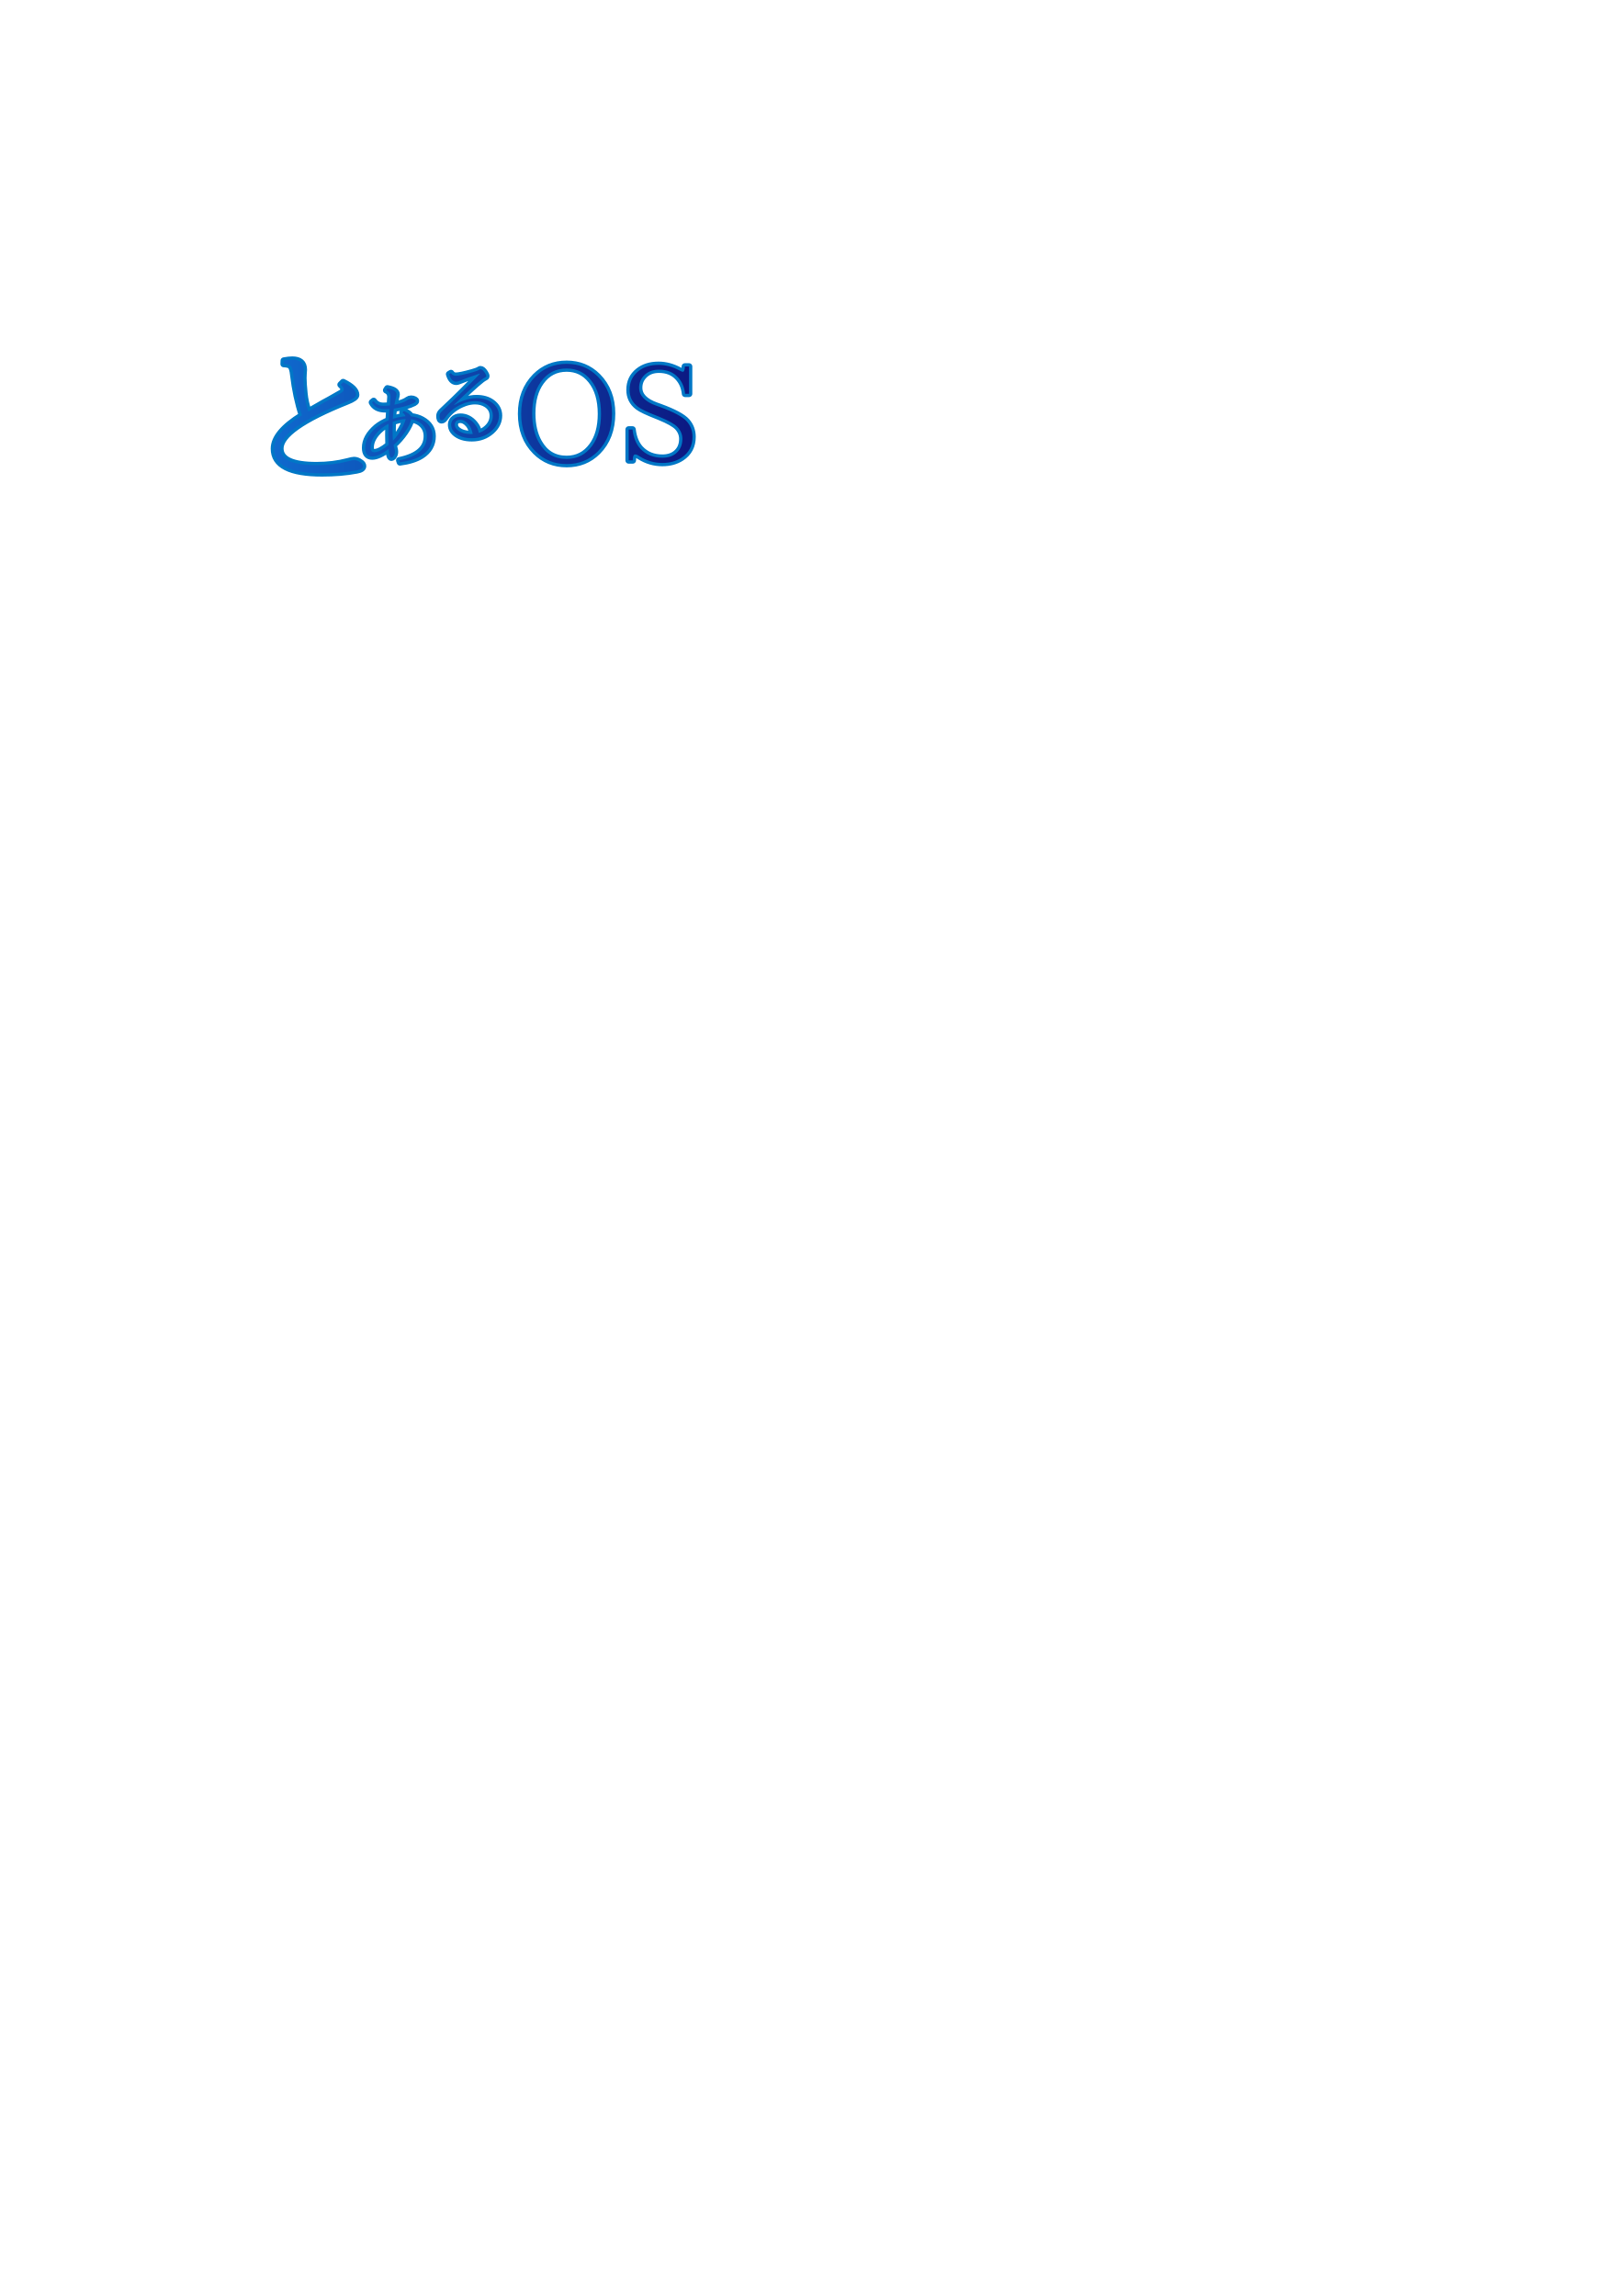
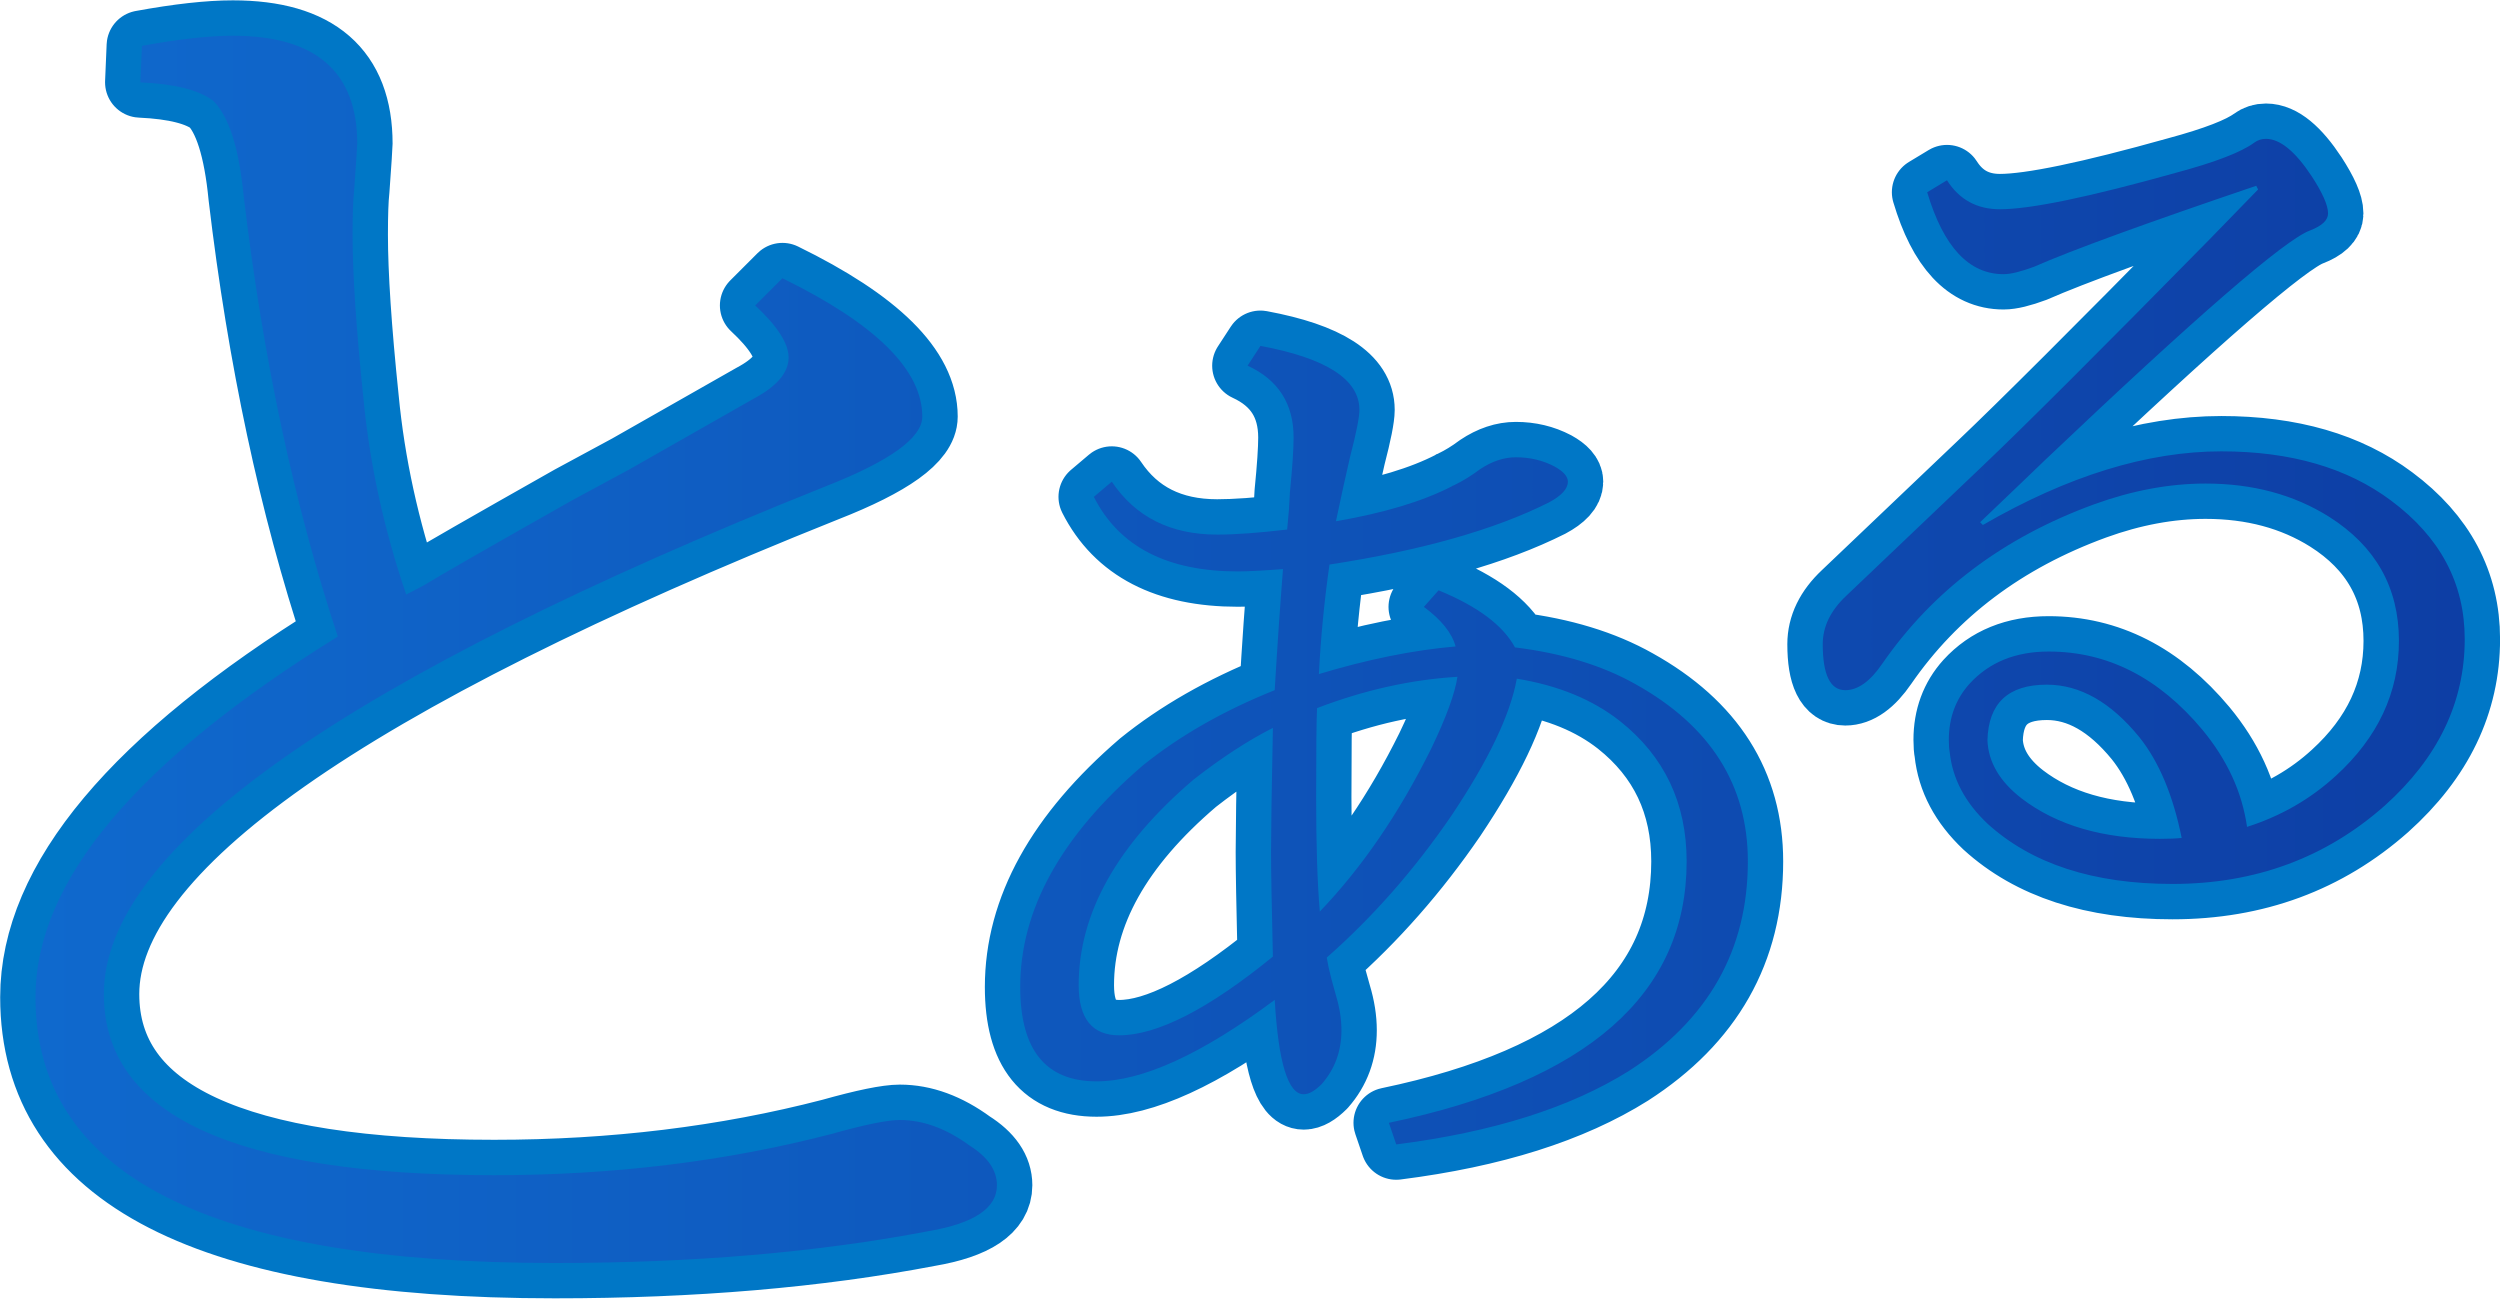
- <svg xmlns="http://www.w3.org/2000/svg" xmlns:xlink="http://www.w3.org/1999/xlink" width="744.094" height="1052.362" id="svg2" version="1.1">
+ <svg xmlns="http://www.w3.org/2000/svg" xmlns:xlink="http://www.w3.org/1999/xlink" width="106.097" height="55.091" id="svg2" version="1.1">
  <defs id="defs4">
    <linearGradient id="linearGradient3784">
      <stop style="stop-color:#0f69cd;stop-opacity:1;" offset="0" id="stop3786" />
      <stop style="stop-color:#0c1982;stop-opacity:1;" offset="1" id="stop3788" />
    </linearGradient>
    <linearGradient xlink:href="#linearGradient3784" id="linearGradient3792" x1="152.867" y1="179.072" x2="279.062" y2="179.072" gradientUnits="userSpaceOnUse" />
+     <linearGradient xlink:href="#linearGradient3784" id="linearGradient3069" gradientUnits="userSpaceOnUse" x1="152.867" y1="179.072" x2="279.062" y2="179.072" />
+     <linearGradient xlink:href="#linearGradient3784" id="linearGradient3071" gradientUnits="userSpaceOnUse" x1="152.867" y1="179.072" x2="279.062" y2="179.072" />
+     <linearGradient xlink:href="#linearGradient3784" id="linearGradient3074" gradientUnits="userSpaceOnUse" x1="152.867" y1="179.072" x2="279.062" y2="179.072" gradientTransform="matrix(1.519749,0,0,1.519749,-106.7636,-81.24409)" />
+     <linearGradient xlink:href="#linearGradient3784" id="linearGradient3076" gradientUnits="userSpaceOnUse" x1="152.867" y1="179.072" x2="279.062" y2="179.072" />
  </defs>
-   <g id="layer1">
+   <g id="layer1" transform="translate(-124.0483,-163.3405)">
    <g style="font-size:40px;font-style:normal;font-weight:normal;line-height:125%;letter-spacing:0px;word-spacing:0px;fill:#000000;fill-opacity:1;stroke:none;font-family:Sans" id="flowRoot2985" />
-     <g id="g3794" style="font-size:40px;font-style:normal;font-variant:normal;font-weight:normal;font-stretch:normal;line-height:125%;letter-spacing:0px;word-spacing:0px;fill:url(#linearGradient3792);fill-opacity:1;stroke:#0077c6;font-family:TakaoExMincho;-inkscape-font-specification:TakaoExMincho;stroke-width:1.974;stroke-miterlimit:4;stroke-dasharray:none;stroke-opacity:1;stroke-linejoin:round;stroke-linecap:round" transform="matrix(1.519749,0,0,1.519749,-106.7636,-81.24409)">
-       <path d="m 276.836,172.229 c -0.208,-2.018 -0.931,-3.685 -2.168,-5 -1.406,-1.523 -3.314,-2.285 -5.723,-2.285 -1.94,3e-5 -3.477,0.625 -4.609,1.875 -0.911,0.99 -1.367,2.181 -1.367,3.574 -10e-6,2.383 1.738,4.193 5.215,5.43 l 0.996,0.352 c 4.219,1.536 6.94,2.995 8.164,4.375 1.146,1.302 1.719,2.858 1.719,4.668 -2e-5,2.734 -1.107,4.831 -3.32,6.289 -1.615,1.055 -3.535,1.582 -5.762,1.582 -2.435,0 -4.701,-0.658 -6.797,-1.973 -0.599,-0.404 -1.068,-0.605 -1.406,-0.605 -0.482,0 -0.723,0.599 -0.723,1.797 l -1.23,0 0,-9.316 1.152,0 c 0.286,2.448 1.074,4.382 2.363,5.801 1.693,1.81 3.906,2.715 6.641,2.715 1.81,0 3.249,-0.495 4.316,-1.484 1.146,-1.029 1.719,-2.428 1.719,-4.199 -1e-5,-1.328 -0.482,-2.513 -1.445,-3.555 -0.872,-0.924 -2.695,-1.953 -5.469,-3.086 l -0.762,-0.312 c -2.904,-1.133 -4.811,-2.044 -5.723,-2.734 -1.68,-1.276 -2.52,-2.969 -2.52,-5.078 -1e-5,-2.357 0.879,-4.238 2.637,-5.645 1.602,-1.276 3.633,-1.914 6.094,-1.914 2.135,3e-5 4.258,0.573 6.367,1.719 0.43,0.247 0.749,0.371 0.957,0.371 0.378,3e-5 0.586,-0.534 0.625,-1.602 l 1.25,0 0,8.242 -1.191,0 m -35.723,-9.043 c 3.711,3e-5 6.836,1.27 9.375,3.809 2.878,2.917 4.316,6.634 4.316,11.152 -3e-5,4.779 -1.452,8.62 -4.355,11.523 -2.513,2.5 -5.625,3.75 -9.336,3.75 -3.698,0 -6.816,-1.263 -9.355,-3.789 -2.904,-2.904 -4.355,-6.706 -4.355,-11.406 0,-4.57 1.439,-8.314 4.316,-11.23 2.539,-2.539 5.671,-3.809 9.395,-3.809 m 0,1.406 c -3.255,3e-5 -5.84,1.335 -7.754,4.004 -1.758,2.435 -2.637,5.619 -2.637,9.551 -1e-5,3.49 0.677,6.413 2.031,8.77 1.875,3.307 4.661,4.961 8.359,4.961 3.203,0 5.768,-1.322 7.695,-3.965 1.784,-2.422 2.676,-5.631 2.676,-9.629 -2e-5,-4.271 -1.003,-7.65 -3.008,-10.137 -1.888,-2.37 -4.342,-3.555 -7.363,-3.555 m -34.792,17.354 c -0.017,-0.086 -0.026,-0.201 -0.026,-0.347 -10e-6,-0.617 0.193,-1.139 0.578,-1.568 0.548,-0.6 1.285,-0.9 2.21,-0.9 1.645,1e-5 3.076,0.728 4.292,2.185 0.694,0.84 1.11,1.744 1.247,2.712 0.942,-0.3 1.769,-0.775 2.48,-1.427 1.174,-1.071 1.761,-2.326 1.761,-3.766 -2e-5,-1.491 -0.651,-2.647 -1.953,-3.47 -0.985,-0.617 -2.133,-0.925 -3.444,-0.925 -1.011,0 -2.048,0.193 -3.11,0.578 -2.536,0.925 -4.511,2.412 -5.925,4.46 -0.334,0.488 -0.677,0.733 -1.028,0.733 -0.42,1e-5 -0.63,-0.428 -0.63,-1.285 0,-0.488 0.218,-0.938 0.655,-1.349 l 3.766,-3.586 c 1.199,-1.139 3.316,-3.251 6.349,-6.336 l 1.388,-1.427 -0.051,-0.103 c -3.084,1.045 -5.154,1.799 -6.207,2.262 -0.368,0.137 -0.651,0.206 -0.848,0.206 -0.968,1e-5 -1.679,-0.763 -2.133,-2.288 l 0.553,-0.334 c 0.343,0.54 0.835,0.81 1.478,0.81 0.857,2e-5 2.506,-0.343 4.948,-1.028 1.08,-0.291 1.799,-0.57 2.159,-0.835 0.094,-0.069 0.201,-0.103 0.321,-0.103 0.394,2e-5 0.822,0.351 1.285,1.054 0.3,0.463 0.45,0.805 0.45,1.028 -2e-5,0.189 -0.167,0.347 -0.501,0.476 -0.703,0.257 -3.17,2.395 -7.403,6.413 l -0.655,0.63 -1.157,1.105 0.077,0.077 c 2.373,-1.371 4.592,-2.056 6.657,-2.056 1.936,2e-5 3.517,0.458 4.742,1.375 1.371,1.02 2.056,2.309 2.056,3.868 -2e-5,1.765 -0.745,3.316 -2.236,4.652 -1.645,1.457 -3.62,2.185 -5.925,2.185 -2.21,0 -3.933,-0.561 -5.166,-1.684 -0.625,-0.591 -0.977,-1.255 -1.054,-1.992 m 6.477,2.39 c -0.24,-1.191 -0.634,-2.129 -1.182,-2.814 -0.797,-0.977 -1.658,-1.465 -2.583,-1.465 -1.08,0 -1.632,0.518 -1.658,1.555 0.026,0.608 0.343,1.148 0.951,1.619 0.985,0.754 2.275,1.131 3.868,1.131 0.266,0 0.467,-0.009 0.604,-0.026 m -20.275,-5.346 c -0.103,-0.377 -0.398,-0.745 -0.887,-1.105 l 0.411,-0.463 c 1.088,0.446 1.799,0.977 2.133,1.594 1.319,0.163 2.442,0.506 3.367,1.028 2.091,1.165 3.136,2.815 3.136,4.948 -2e-5,2.476 -1.105,4.425 -3.316,5.847 -1.636,1.028 -3.804,1.714 -6.503,2.056 l -0.206,-0.604 c 5.543,-1.157 8.315,-3.59 8.315,-7.3 -2e-5,-1.628 -0.621,-2.934 -1.863,-3.92 -0.763,-0.6 -1.722,-0.994 -2.879,-1.182 -0.18,1.002 -0.793,2.283 -1.838,3.843 -1.028,1.499 -2.185,2.815 -3.47,3.945 0.026,0.163 0.069,0.36 0.129,0.591 0.077,0.274 0.12,0.428 0.129,0.463 0.103,0.343 0.154,0.668 0.154,0.977 -10e-6,0.583 -0.184,1.084 -0.553,1.504 -0.189,0.188 -0.356,0.283 -0.501,0.283 -0.437,0 -0.707,-0.878 -0.81,-2.635 -2.039,1.516 -3.697,2.275 -4.974,2.275 -1.422,0 -2.133,-0.878 -2.133,-2.635 -1e-5,-2.159 1.139,-4.22 3.419,-6.182 1.028,-0.831 2.258,-1.534 3.688,-2.108 0.034,-0.583 0.073,-1.187 0.116,-1.812 0.043,-0.574 0.064,-0.874 0.064,-0.9 l 0.051,-0.668 c -0.574,0.043 -0.994,0.064 -1.259,0.064 -1.979,1e-5 -3.32,-0.694 -4.023,-2.082 l 0.501,-0.424 c 0.66,0.985 1.641,1.478 2.943,1.478 0.505,1e-5 1.157,-0.047 1.953,-0.141 l 0.051,-0.578 0.026,-0.463 c 0.069,-0.694 0.103,-1.204 0.103,-1.529 -2e-5,-0.942 -0.428,-1.611 -1.285,-2.005 l 0.36,-0.553 c 1.842,0.343 2.763,0.938 2.763,1.786 -1e-5,0.206 -0.086,0.638 -0.257,1.298 -0.12,0.514 -0.253,1.118 -0.398,1.812 1.345,-0.231 2.425,-0.557 3.239,-0.977 0.017,-0.017 0.034,-0.026 0.051,-0.026 0.248,-0.12 0.493,-0.27 0.733,-0.45 0.334,-0.223 0.668,-0.334 1.002,-0.334 0.394,2e-5 0.754,0.086 1.08,0.257 0.248,0.137 0.373,0.278 0.373,0.424 -1e-5,0.197 -0.176,0.39 -0.527,0.578 -1.516,0.763 -3.56,1.341 -6.13,1.735 -0.146,1.02 -0.244,2.039 -0.296,3.059 1.362,-0.411 2.635,-0.668 3.817,-0.771 m 0.051,0.848 c -1.294,0.077 -2.6,0.368 -3.92,0.874 -0.017,0.326 -0.026,1.157 -0.026,2.493 0,1.337 0.034,2.399 0.103,3.187 1.182,-1.234 2.219,-2.75 3.11,-4.549 0.42,-0.874 0.664,-1.542 0.733,-2.005 m -5.154,7.814 c -0.034,-1.439 -0.051,-2.412 -0.051,-2.917 -2e-5,-0.146 0.004,-0.583 0.013,-1.311 0.017,-0.84 0.03,-1.559 0.039,-2.159 -0.694,0.351 -1.431,0.831 -2.21,1.439 -2.142,1.825 -3.213,3.74 -3.213,5.745 0,0.934 0.377,1.401 1.131,1.401 1.062,0 2.493,-0.733 4.292,-2.198 m -26.112,-8.938 c -1.215,-3.675 -2.091,-7.77 -2.626,-12.285 -0.13,-1.346 -0.412,-2.236 -0.846,-2.67 -0.391,-0.304 -1.071,-0.477 -2.04,-0.521 l 0.043,-1.02 c 1.027,-0.188 1.874,-0.282 2.539,-0.282 2.315,4e-5 3.473,1.006 3.473,3.017 -1e-5,0.058 -0.029,0.492 -0.087,1.302 -0.029,0.26 -0.043,0.673 -0.043,1.237 -1e-5,1.1 0.101,2.626 0.304,4.58 0.174,1.823 0.572,3.646 1.194,5.47 l 0.499,-0.26 c 0.42,-0.26 1.794,-1.049 4.124,-2.366 l 1.606,-0.868 3.473,-1.975 c 0.651,-0.347 0.977,-0.731 0.977,-1.15 -1e-5,-0.391 -0.311,-0.875 -0.933,-1.454 l 0.76,-0.76 c 2.604,1.273 3.907,2.561 3.907,3.863 -3e-5,0.593 -0.904,1.244 -2.713,1.953 -13.428,5.368 -20.142,10.093 -20.142,14.173 0,3.371 3.632,5.057 10.896,5.057 3.328,0 6.468,-0.383 9.42,-1.15 0.926,-0.26 1.563,-0.391 1.91,-0.391 0.651,1e-5 1.302,0.239 1.953,0.716 0.506,0.318 0.76,0.687 0.76,1.107 -4e-5,0.637 -0.637,1.064 -1.91,1.281 -3.097,0.593 -6.576,0.89 -10.44,0.89 -9.666,0 -14.499,-2.474 -14.499,-7.423 0,-3.227 2.814,-6.584 8.443,-10.071" style="fill-opacity:1;fill:url(#linearGradient3792);stroke-width:1.974;stroke-miterlimit:4;stroke-dasharray:none;stroke:#0077c6;stroke-opacity:1;stroke-linejoin:round;stroke-linecap:round" id="path3796" />
+     <g id="g3794" style="font-size:40px;font-style:normal;font-variant:normal;font-weight:normal;font-stretch:normal;line-height:125%;letter-spacing:0px;word-spacing:0px;fill:url(#linearGradient3792);fill-opacity:1;stroke:#0077c6;stroke-width:1.974;stroke-linecap:round;stroke-linejoin:round;stroke-miterlimit:4;stroke-opacity:1;stroke-dasharray:none;font-family:TakaoExMincho;-inkscape-font-specification:TakaoExMincho" transform="matrix(1.519749,0,0,1.519749,-106.7636,-81.24409)">
+       <path d="m 206.321,181.946 c -0.017,-0.086 -0.026,-0.201 -0.026,-0.347 -1e-5,-0.617 0.193,-1.139 0.578,-1.568 0.548,-0.6 1.285,-0.9 2.21,-0.9 1.645,1e-5 3.076,0.728 4.292,2.185 0.694,0.84 1.11,1.744 1.247,2.712 0.942,-0.3 1.769,-0.775 2.48,-1.427 1.174,-1.071 1.761,-2.326 1.761,-3.766 -2e-5,-1.491 -0.651,-2.647 -1.953,-3.47 -0.985,-0.617 -2.133,-0.925 -3.444,-0.925 -1.011,0 -2.048,0.193 -3.11,0.578 -2.536,0.925 -4.511,2.412 -5.925,4.46 -0.334,0.488 -0.677,0.733 -1.028,0.733 -0.42,1e-5 -0.63,-0.428 -0.63,-1.285 0,-0.488 0.218,-0.938 0.655,-1.349 l 3.766,-3.586 c 1.199,-1.139 3.316,-3.251 6.349,-6.336 l 1.388,-1.427 -0.051,-0.103 c -3.084,1.045 -5.154,1.799 -6.207,2.262 -0.368,0.137 -0.651,0.206 -0.848,0.206 -0.968,1e-5 -1.679,-0.763 -2.133,-2.288 l 0.553,-0.334 c 0.343,0.54 0.835,0.81 1.478,0.81 0.857,2e-5 2.506,-0.343 4.948,-1.028 1.08,-0.291 1.799,-0.57 2.159,-0.835 0.094,-0.069 0.201,-0.103 0.321,-0.103 0.394,2e-5 0.822,0.351 1.285,1.054 0.3,0.463 0.45,0.805 0.45,1.028 -2e-5,0.189 -0.167,0.347 -0.501,0.476 -0.703,0.257 -3.17,2.395 -7.403,6.413 l -0.655,0.63 -1.157,1.105 0.077,0.077 c 2.373,-1.371 4.592,-2.056 6.657,-2.056 1.936,2e-5 3.517,0.458 4.742,1.375 1.371,1.02 2.056,2.309 2.056,3.868 -2e-5,1.765 -0.745,3.316 -2.236,4.652 -1.645,1.457 -3.62,2.185 -5.925,2.185 -2.21,0 -3.933,-0.561 -5.166,-1.684 -0.625,-0.591 -0.977,-1.255 -1.054,-1.992 m 6.477,2.39 c -0.24,-1.191 -0.634,-2.129 -1.182,-2.814 -0.797,-0.977 -1.658,-1.465 -2.583,-1.465 -1.08,0 -1.632,0.518 -1.658,1.555 0.026,0.608 0.343,1.148 0.951,1.619 0.985,0.754 2.275,1.131 3.868,1.131 0.266,0 0.467,-0.009 0.604,-0.026 m -20.275,-5.346 c -0.103,-0.377 -0.398,-0.745 -0.887,-1.105 l 0.411,-0.463 c 1.088,0.446 1.799,0.977 2.133,1.594 1.319,0.163 2.442,0.506 3.367,1.028 2.091,1.165 3.136,2.815 3.136,4.948 -2e-5,2.476 -1.105,4.425 -3.316,5.847 -1.636,1.028 -3.804,1.714 -6.503,2.056 l -0.206,-0.604 c 5.543,-1.157 8.315,-3.59 8.315,-7.3 -2e-5,-1.628 -0.621,-2.934 -1.863,-3.92 -0.763,-0.6 -1.722,-0.994 -2.879,-1.182 -0.18,1.002 -0.793,2.283 -1.838,3.843 -1.028,1.499 -2.185,2.815 -3.47,3.945 0.026,0.163 0.069,0.36 0.129,0.591 0.077,0.274 0.12,0.428 0.129,0.463 0.103,0.343 0.154,0.668 0.154,0.977 -1e-5,0.583 -0.184,1.084 -0.553,1.504 -0.189,0.188 -0.356,0.283 -0.501,0.283 -0.437,0 -0.707,-0.878 -0.81,-2.635 -2.039,1.516 -3.697,2.275 -4.974,2.275 -1.422,0 -2.133,-0.878 -2.133,-2.635 -1e-5,-2.159 1.139,-4.22 3.419,-6.182 1.028,-0.831 2.258,-1.534 3.688,-2.108 0.034,-0.583 0.073,-1.187 0.116,-1.812 0.043,-0.574 0.064,-0.874 0.064,-0.9 l 0.051,-0.668 c -0.574,0.043 -0.994,0.064 -1.259,0.064 -1.979,1e-5 -3.32,-0.694 -4.023,-2.082 l 0.501,-0.424 c 0.66,0.985 1.641,1.478 2.943,1.478 0.505,1e-5 1.157,-0.047 1.953,-0.141 l 0.051,-0.578 0.026,-0.463 c 0.069,-0.694 0.103,-1.204 0.103,-1.529 -2e-5,-0.942 -0.428,-1.611 -1.285,-2.005 l 0.36,-0.553 c 1.842,0.343 2.763,0.938 2.763,1.786 -10e-6,0.206 -0.086,0.638 -0.257,1.298 -0.12,0.514 -0.253,1.118 -0.398,1.812 1.345,-0.231 2.425,-0.557 3.239,-0.977 0.017,-0.017 0.034,-0.026 0.051,-0.026 0.248,-0.12 0.493,-0.27 0.733,-0.45 0.334,-0.223 0.668,-0.334 1.002,-0.334 0.394,2e-5 0.754,0.086 1.08,0.257 0.248,0.137 0.373,0.278 0.373,0.424 -1e-5,0.197 -0.176,0.39 -0.527,0.578 -1.516,0.763 -3.56,1.341 -6.13,1.735 -0.146,1.02 -0.244,2.039 -0.296,3.059 1.362,-0.411 2.635,-0.668 3.817,-0.771 m 0.051,0.848 c -1.294,0.077 -2.6,0.368 -3.92,0.874 -0.017,0.326 -0.026,1.157 -0.026,2.493 0,1.337 0.034,2.399 0.103,3.187 1.182,-1.234 2.219,-2.75 3.11,-4.549 0.42,-0.874 0.664,-1.542 0.733,-2.005 m -5.154,7.814 c -0.034,-1.439 -0.051,-2.412 -0.051,-2.917 -2e-5,-0.146 0.004,-0.583 0.013,-1.311 0.017,-0.84 0.03,-1.559 0.039,-2.159 -0.694,0.351 -1.431,0.831 -2.21,1.439 -2.142,1.825 -3.213,3.74 -3.213,5.745 0,0.934 0.377,1.401 1.131,1.401 1.062,0 2.493,-0.733 4.292,-2.198 m -26.112,-8.938 c -1.215,-3.675 -2.091,-7.77 -2.626,-12.285 -0.13,-1.346 -0.412,-2.236 -0.846,-2.67 -0.391,-0.304 -1.071,-0.477 -2.04,-0.521 l 0.043,-1.02 c 1.027,-0.188 1.874,-0.282 2.539,-0.282 2.315,4e-5 3.473,1.006 3.473,3.017 -1e-5,0.058 -0.029,0.492 -0.087,1.302 -0.029,0.26 -0.043,0.673 -0.043,1.237 -1e-5,1.1 0.101,2.626 0.304,4.58 0.174,1.823 0.572,3.646 1.194,5.47 l 0.499,-0.26 c 0.42,-0.26 1.794,-1.049 4.124,-2.366 l 1.606,-0.868 3.473,-1.975 c 0.651,-0.347 0.977,-0.731 0.977,-1.15 -1e-5,-0.391 -0.311,-0.875 -0.933,-1.454 l 0.76,-0.76 c 2.604,1.273 3.907,2.561 3.907,3.863 -3e-5,0.593 -0.904,1.244 -2.713,1.953 -13.428,5.368 -20.142,10.093 -20.142,14.173 0,3.371 3.632,5.057 10.896,5.057 3.328,0 6.468,-0.383 9.42,-1.15 0.926,-0.26 1.563,-0.391 1.91,-0.391 0.651,1e-5 1.302,0.239 1.953,0.716 0.506,0.318 0.76,0.687 0.76,1.107 -4e-5,0.637 -0.637,1.064 -1.91,1.281 -3.097,0.593 -6.576,0.89 -10.44,0.89 -9.666,0 -14.499,-2.474 -14.499,-7.423 0,-3.227 2.814,-6.584 8.443,-10.071" style="fill:url(#linearGradient3076);fill-opacity:1;stroke:#0077c6;stroke-width:1.974;stroke-linecap:round;stroke-linejoin:round;stroke-miterlimit:4;stroke-opacity:1;stroke-dasharray:none" id="path3796" />
    </g>
-     <g transform="matrix(1.519749,0,0,1.519749,-106.7636,-81.24409)" style="font-size:40px;font-style:normal;font-variant:normal;font-weight:normal;font-stretch:normal;line-height:125%;letter-spacing:0px;word-spacing:0px;fill:url(#linearGradient3792);fill-opacity:1;stroke:none;font-family:TakaoExMincho;-inkscape-font-specification:TakaoExMincho" id="flowRoot3002">
-       <path id="path3013" style="fill-opacity:1;fill:url(#linearGradient3792)" d="m 276.836,172.229 c -0.208,-2.018 -0.931,-3.685 -2.168,-5 -1.406,-1.523 -3.314,-2.285 -5.723,-2.285 -1.94,3e-5 -3.477,0.625 -4.609,1.875 -0.911,0.99 -1.367,2.181 -1.367,3.574 -10e-6,2.383 1.738,4.193 5.215,5.43 l 0.996,0.352 c 4.219,1.536 6.94,2.995 8.164,4.375 1.146,1.302 1.719,2.858 1.719,4.668 -2e-5,2.734 -1.107,4.831 -3.32,6.289 -1.615,1.055 -3.535,1.582 -5.762,1.582 -2.435,0 -4.701,-0.658 -6.797,-1.973 -0.599,-0.404 -1.068,-0.605 -1.406,-0.605 -0.482,0 -0.723,0.599 -0.723,1.797 l -1.23,0 0,-9.316 1.152,0 c 0.286,2.448 1.074,4.382 2.363,5.801 1.693,1.81 3.906,2.715 6.641,2.715 1.81,0 3.249,-0.495 4.316,-1.484 1.146,-1.029 1.719,-2.428 1.719,-4.199 -1e-5,-1.328 -0.482,-2.513 -1.445,-3.555 -0.872,-0.924 -2.695,-1.953 -5.469,-3.086 l -0.762,-0.312 c -2.904,-1.133 -4.811,-2.044 -5.723,-2.734 -1.68,-1.276 -2.52,-2.969 -2.52,-5.078 -1e-5,-2.357 0.879,-4.238 2.637,-5.645 1.602,-1.276 3.633,-1.914 6.094,-1.914 2.135,3e-5 4.258,0.573 6.367,1.719 0.43,0.247 0.749,0.371 0.957,0.371 0.378,3e-5 0.586,-0.534 0.625,-1.602 l 1.25,0 0,8.242 -1.191,0 m -35.723,-9.043 c 3.711,3e-5 6.836,1.27 9.375,3.809 2.878,2.917 4.316,6.634 4.316,11.152 -3e-5,4.779 -1.452,8.62 -4.355,11.523 -2.513,2.5 -5.625,3.75 -9.336,3.75 -3.698,0 -6.816,-1.263 -9.355,-3.789 -2.904,-2.904 -4.355,-6.706 -4.355,-11.406 0,-4.57 1.439,-8.314 4.316,-11.23 2.539,-2.539 5.671,-3.809 9.395,-3.809 m 0,1.406 c -3.255,3e-5 -5.84,1.335 -7.754,4.004 -1.758,2.435 -2.637,5.619 -2.637,9.551 -1e-5,3.49 0.677,6.413 2.031,8.77 1.875,3.307 4.661,4.961 8.359,4.961 3.203,0 5.768,-1.322 7.695,-3.965 1.784,-2.422 2.676,-5.631 2.676,-9.629 -2e-5,-4.271 -1.003,-7.65 -3.008,-10.137 -1.888,-2.37 -4.342,-3.555 -7.363,-3.555 m -34.792,17.354 c -0.017,-0.086 -0.026,-0.201 -0.026,-0.347 -10e-6,-0.617 0.193,-1.139 0.578,-1.568 0.548,-0.6 1.285,-0.9 2.21,-0.9 1.645,1e-5 3.076,0.728 4.292,2.185 0.694,0.84 1.11,1.744 1.247,2.712 0.942,-0.3 1.769,-0.775 2.48,-1.427 1.174,-1.071 1.761,-2.326 1.761,-3.766 -2e-5,-1.491 -0.651,-2.647 -1.953,-3.47 -0.985,-0.617 -2.133,-0.925 -3.444,-0.925 -1.011,0 -2.048,0.193 -3.11,0.578 -2.536,0.925 -4.511,2.412 -5.925,4.46 -0.334,0.488 -0.677,0.733 -1.028,0.733 -0.42,1e-5 -0.63,-0.428 -0.63,-1.285 0,-0.488 0.218,-0.938 0.655,-1.349 l 3.766,-3.586 c 1.199,-1.139 3.316,-3.251 6.349,-6.336 l 1.388,-1.427 -0.051,-0.103 c -3.084,1.045 -5.154,1.799 -6.207,2.262 -0.368,0.137 -0.651,0.206 -0.848,0.206 -0.968,1e-5 -1.679,-0.763 -2.133,-2.288 l 0.553,-0.334 c 0.343,0.54 0.835,0.81 1.478,0.81 0.857,2e-5 2.506,-0.343 4.948,-1.028 1.08,-0.291 1.799,-0.57 2.159,-0.835 0.094,-0.069 0.201,-0.103 0.321,-0.103 0.394,2e-5 0.822,0.351 1.285,1.054 0.3,0.463 0.45,0.805 0.45,1.028 -2e-5,0.189 -0.167,0.347 -0.501,0.476 -0.703,0.257 -3.17,2.395 -7.403,6.413 l -0.655,0.63 -1.157,1.105 0.077,0.077 c 2.373,-1.371 4.592,-2.056 6.657,-2.056 1.936,2e-5 3.517,0.458 4.742,1.375 1.371,1.02 2.056,2.309 2.056,3.868 -2e-5,1.765 -0.745,3.316 -2.236,4.652 -1.645,1.457 -3.62,2.185 -5.925,2.185 -2.21,0 -3.933,-0.561 -5.166,-1.684 -0.625,-0.591 -0.977,-1.255 -1.054,-1.992 m 6.477,2.39 c -0.24,-1.191 -0.634,-2.129 -1.182,-2.814 -0.797,-0.977 -1.658,-1.465 -2.583,-1.465 -1.08,0 -1.632,0.518 -1.658,1.555 0.026,0.608 0.343,1.148 0.951,1.619 0.985,0.754 2.275,1.131 3.868,1.131 0.266,0 0.467,-0.009 0.604,-0.026 m -20.275,-5.346 c -0.103,-0.377 -0.398,-0.745 -0.887,-1.105 l 0.411,-0.463 c 1.088,0.446 1.799,0.977 2.133,1.594 1.319,0.163 2.442,0.506 3.367,1.028 2.091,1.165 3.136,2.815 3.136,4.948 -2e-5,2.476 -1.105,4.425 -3.316,5.847 -1.636,1.028 -3.804,1.714 -6.503,2.056 l -0.206,-0.604 c 5.543,-1.157 8.315,-3.59 8.315,-7.3 -2e-5,-1.628 -0.621,-2.934 -1.863,-3.92 -0.763,-0.6 -1.722,-0.994 -2.879,-1.182 -0.18,1.002 -0.793,2.283 -1.838,3.843 -1.028,1.499 -2.185,2.815 -3.47,3.945 0.026,0.163 0.069,0.36 0.129,0.591 0.077,0.274 0.12,0.428 0.129,0.463 0.103,0.343 0.154,0.668 0.154,0.977 -10e-6,0.583 -0.184,1.084 -0.553,1.504 -0.189,0.188 -0.356,0.283 -0.501,0.283 -0.437,0 -0.707,-0.878 -0.81,-2.635 -2.039,1.516 -3.697,2.275 -4.974,2.275 -1.422,0 -2.133,-0.878 -2.133,-2.635 -1e-5,-2.159 1.139,-4.22 3.419,-6.182 1.028,-0.831 2.258,-1.534 3.688,-2.108 0.034,-0.583 0.073,-1.187 0.116,-1.812 0.043,-0.574 0.064,-0.874 0.064,-0.9 l 0.051,-0.668 c -0.574,0.043 -0.994,0.064 -1.259,0.064 -1.979,1e-5 -3.32,-0.694 -4.023,-2.082 l 0.501,-0.424 c 0.66,0.985 1.641,1.478 2.943,1.478 0.505,1e-5 1.157,-0.047 1.953,-0.141 l 0.051,-0.578 0.026,-0.463 c 0.069,-0.694 0.103,-1.204 0.103,-1.529 -2e-5,-0.942 -0.428,-1.611 -1.285,-2.005 l 0.36,-0.553 c 1.842,0.343 2.763,0.938 2.763,1.786 -1e-5,0.206 -0.086,0.638 -0.257,1.298 -0.12,0.514 -0.253,1.118 -0.398,1.812 1.345,-0.231 2.425,-0.557 3.239,-0.977 0.017,-0.017 0.034,-0.026 0.051,-0.026 0.248,-0.12 0.493,-0.27 0.733,-0.45 0.334,-0.223 0.668,-0.334 1.002,-0.334 0.394,2e-5 0.754,0.086 1.08,0.257 0.248,0.137 0.373,0.278 0.373,0.424 -1e-5,0.197 -0.176,0.39 -0.527,0.578 -1.516,0.763 -3.56,1.341 -6.13,1.735 -0.146,1.02 -0.244,2.039 -0.296,3.059 1.362,-0.411 2.635,-0.668 3.817,-0.771 m 0.051,0.848 c -1.294,0.077 -2.6,0.368 -3.92,0.874 -0.017,0.326 -0.026,1.157 -0.026,2.493 0,1.337 0.034,2.399 0.103,3.187 1.182,-1.234 2.219,-2.75 3.11,-4.549 0.42,-0.874 0.664,-1.542 0.733,-2.005 m -5.154,7.814 c -0.034,-1.439 -0.051,-2.412 -0.051,-2.917 -2e-5,-0.146 0.004,-0.583 0.013,-1.311 0.017,-0.84 0.03,-1.559 0.039,-2.159 -0.694,0.351 -1.431,0.831 -2.21,1.439 -2.142,1.825 -3.213,3.74 -3.213,5.745 0,0.934 0.377,1.401 1.131,1.401 1.062,0 2.493,-0.733 4.292,-2.198 m -26.112,-8.938 c -1.215,-3.675 -2.091,-7.77 -2.626,-12.285 -0.13,-1.346 -0.412,-2.236 -0.846,-2.67 -0.391,-0.304 -1.071,-0.477 -2.04,-0.521 l 0.043,-1.02 c 1.027,-0.188 1.874,-0.282 2.539,-0.282 2.315,4e-5 3.473,1.006 3.473,3.017 -1e-5,0.058 -0.029,0.492 -0.087,1.302 -0.029,0.26 -0.043,0.673 -0.043,1.237 -1e-5,1.1 0.101,2.626 0.304,4.58 0.174,1.823 0.572,3.646 1.194,5.47 l 0.499,-0.26 c 0.42,-0.26 1.794,-1.049 4.124,-2.366 l 1.606,-0.868 3.473,-1.975 c 0.651,-0.347 0.977,-0.731 0.977,-1.15 -1e-5,-0.391 -0.311,-0.875 -0.933,-1.454 l 0.76,-0.76 c 2.604,1.273 3.907,2.561 3.907,3.863 -3e-5,0.593 -0.904,1.244 -2.713,1.953 -13.428,5.368 -20.142,10.093 -20.142,14.173 0,3.371 3.632,5.057 10.896,5.057 3.328,0 6.468,-0.383 9.42,-1.15 0.926,-0.26 1.563,-0.391 1.91,-0.391 0.651,1e-5 1.302,0.239 1.953,0.716 0.506,0.318 0.76,0.687 0.76,1.107 -4e-5,0.637 -0.637,1.064 -1.91,1.281 -3.097,0.593 -6.576,0.89 -10.44,0.89 -9.666,0 -14.499,-2.474 -14.499,-7.423 0,-3.227 2.814,-6.584 8.443,-10.071" />
-     </g>
+     <path d="m 206.793,195.268 c -0.026,-0.13 -0.039,-0.306 -0.039,-0.527 -2e-5,-0.937 0.293,-1.732 0.879,-2.383 0.833,-0.911 1.953,-1.367 3.359,-1.367 2.5,2e-5 4.674,1.107 6.523,3.32 1.055,1.276 1.686,2.65 1.895,4.121 1.432,-0.456 2.689,-1.178 3.77,-2.168 1.784,-1.628 2.676,-3.535 2.676,-5.723 -3e-5,-2.266 -0.99,-4.023 -2.969,-5.273 -1.497,-0.938 -3.242,-1.406 -5.234,-1.406 -1.536,0 -3.112,0.293 -4.727,0.879 -3.854,1.406 -6.855,3.665 -9.004,6.777 -0.508,0.742 -1.029,1.113 -1.562,1.113 -0.638,2e-5 -0.957,-0.651 -0.957,-1.953 0,-0.742 0.332,-1.426 0.996,-2.051 l 5.723,-5.449 c 1.823,-1.732 5.039,-4.941 9.648,-9.629 l 2.109,-2.168 -0.078,-0.156 c -4.687,1.589 -7.832,2.734 -9.434,3.438 -0.56,0.208 -0.99,0.313 -1.289,0.313 -1.471,1e-5 -2.552,-1.159 -3.242,-3.477 l 0.84,-0.508 c 0.521,0.82 1.27,1.23 2.246,1.23 1.302,3e-5 3.809,-0.521 7.52,-1.562 1.641,-0.443 2.734,-0.866 3.281,-1.27 0.143,-0.104 0.306,-0.156 0.488,-0.156 0.599,3e-5 1.25,0.534 1.953,1.602 0.456,0.703 0.684,1.224 0.684,1.562 -3e-5,0.286 -0.254,0.527 -0.762,0.723 -1.068,0.391 -4.818,3.639 -11.25,9.746 l -0.996,0.957 -1.758,1.68 0.117,0.117 c 3.607,-2.083 6.979,-3.125 10.117,-3.125 2.943,3e-5 5.345,0.697 7.207,2.09 2.083,1.55 3.125,3.509 3.125,5.879 -3e-5,2.682 -1.133,5.039 -3.398,7.07 -2.5,2.214 -5.501,3.32 -9.004,3.32 -3.359,0 -5.977,-0.853 -7.852,-2.559 -0.951,-0.898 -1.484,-1.908 -1.602,-3.027 m 9.844,3.633 c -0.365,-1.81 -0.964,-3.236 -1.797,-4.277 -1.211,-1.484 -2.52,-2.227 -3.926,-2.227 -1.641,0 -2.48,0.788 -2.52,2.363 0.039,0.924 0.521,1.745 1.445,2.461 1.497,1.146 3.457,1.719 5.879,1.719 0.404,0 0.71,-0.014 0.918,-0.039 m -30.812,-8.125 c -0.156,-0.573 -0.606,-1.133 -1.348,-1.68 l 0.625,-0.703 c 1.654,0.677 2.734,1.484 3.242,2.422 2.005,0.247 3.711,0.768 5.117,1.562 3.177,1.771 4.766,4.277 4.766,7.52 -3e-5,3.763 -1.68,6.725 -5.039,8.887 -2.487,1.562 -5.781,2.604 -9.883,3.125 l -0.313,-0.918 c 8.424,-1.758 12.637,-5.456 12.637,-11.094 -3e-5,-2.474 -0.944,-4.46 -2.832,-5.957 -1.159,-0.911 -2.617,-1.51 -4.375,-1.797 -0.273,1.523 -1.204,3.47 -2.793,5.84 -1.563,2.279 -3.32,4.277 -5.273,5.996 0.039,0.247 0.104,0.547 0.195,0.898 0.117,0.417 0.182,0.651 0.195,0.703 0.156,0.521 0.234,1.016 0.234,1.484 -2e-5,0.885 -0.28,1.647 -0.84,2.285 -0.286,0.286 -0.54,0.43 -0.762,0.43 -0.664,0 -1.074,-1.335 -1.23,-4.004 -3.099,2.305 -5.619,3.457 -7.559,3.457 -2.161,0 -3.242,-1.335 -3.242,-4.004 -2e-5,-3.281 1.732,-6.413 5.195,-9.395 1.562,-1.263 3.431,-2.331 5.605,-3.203 0.052,-0.885 0.111,-1.803 0.176,-2.754 0.065,-0.872 0.098,-1.328 0.098,-1.367 l 0.078,-1.016 c -0.872,0.065 -1.51,0.098 -1.914,0.098 -3.008,2e-5 -5.046,-1.055 -6.113,-3.164 l 0.762,-0.645 c 1.003,1.497 2.494,2.246 4.473,2.246 0.768,2e-5 1.758,-0.072 2.969,-0.215 l 0.078,-0.879 0.039,-0.703 c 0.104,-1.055 0.156,-1.829 0.156,-2.324 -3e-5,-1.432 -0.651,-2.448 -1.953,-3.047 l 0.547,-0.84 c 2.799,0.521 4.199,1.426 4.199,2.715 -2e-5,0.313 -0.13,0.97 -0.391,1.973 -0.182,0.781 -0.384,1.699 -0.605,2.754 2.044,-0.352 3.685,-0.846 4.922,-1.484 0.026,-0.026 0.052,-0.039 0.078,-0.039 0.378,-0.182 0.749,-0.41 1.113,-0.684 0.508,-0.339 1.016,-0.508 1.523,-0.508 0.599,3e-5 1.146,0.13 1.641,0.391 0.378,0.208 0.566,0.423 0.566,0.645 -1e-5,0.3 -0.267,0.592 -0.801,0.879 -2.305,1.159 -5.41,2.038 -9.316,2.637 -0.221,1.55 -0.371,3.099 -0.449,4.648 2.07,-0.625 4.004,-1.016 5.801,-1.172 m 0.078,1.289 c -1.966,0.117 -3.952,0.56 -5.957,1.328 -0.026,0.495 -0.039,1.758 -0.039,3.789 0,2.031 0.052,3.646 0.156,4.844 1.797,-1.875 3.372,-4.18 4.727,-6.914 0.638,-1.328 1.009,-2.344 1.113,-3.047 m -7.832,11.875 c -0.052,-2.188 -0.078,-3.665 -0.078,-4.434 -3e-5,-0.221 0.006,-0.885 0.019,-1.992 0.026,-1.276 0.046,-2.37 0.059,-3.281 -1.055,0.534 -2.174,1.263 -3.359,2.187 -3.255,2.773 -4.883,5.684 -4.883,8.73 0,1.419 0.573,2.129 1.719,2.129 1.615,0 3.789,-1.113 6.523,-3.34 m -39.684,-13.583 c -1.847,-5.585 -3.178,-11.809 -3.991,-18.67 -0.198,-2.045 -0.627,-3.397 -1.286,-4.057 -0.594,-0.462 -1.627,-0.726 -3.101,-0.792 l 0.066,-1.55 c 1.561,-0.286 2.848,-0.429 3.859,-0.429 3.518,6e-5 5.278,1.528 5.278,4.585 -2e-5,0.088 -0.044,0.748 -0.132,1.979 -0.044,0.396 -0.066,1.023 -0.066,1.88 -1e-5,1.671 0.154,3.991 0.462,6.96 0.264,2.771 0.869,5.542 1.814,8.312 l 0.759,-0.396 c 0.638,-0.396 2.727,-1.594 6.267,-3.595 l 2.441,-1.319 5.278,-3.002 c 0.99,-0.528 1.484,-1.11 1.484,-1.748 -2e-5,-0.594 -0.473,-1.33 -1.418,-2.21 l 1.154,-1.154 c 3.958,1.935 5.937,3.892 5.937,5.871 -5e-5,0.902 -1.374,1.891 -4.123,2.969 -20.407,8.158 -30.61,15.338 -30.61,21.539 0,5.124 5.52,7.686 16.559,7.686 5.058,0 9.83,-0.583 14.316,-1.748 1.407,-0.396 2.375,-0.594 2.903,-0.594 0.99,2e-5 1.979,0.363 2.969,1.089 0.77,0.484 1.154,1.045 1.154,1.682 -6e-5,0.968 -0.968,1.616 -2.903,1.946 -4.706,0.902 -9.995,1.352 -15.866,1.352 -14.689,0 -22.034,-3.76 -22.034,-11.281 0,-4.904 4.277,-10.005 12.831,-15.305" style="font-size:40px;font-style:normal;font-variant:normal;font-weight:normal;font-stretch:normal;line-height:125%;letter-spacing:0px;word-spacing:0px;fill:url(#linearGradient3074);fill-opacity:1;stroke:none;font-family:TakaoExMincho;-inkscape-font-specification:TakaoExMincho" id="path3013" />
  </g>
</svg>
